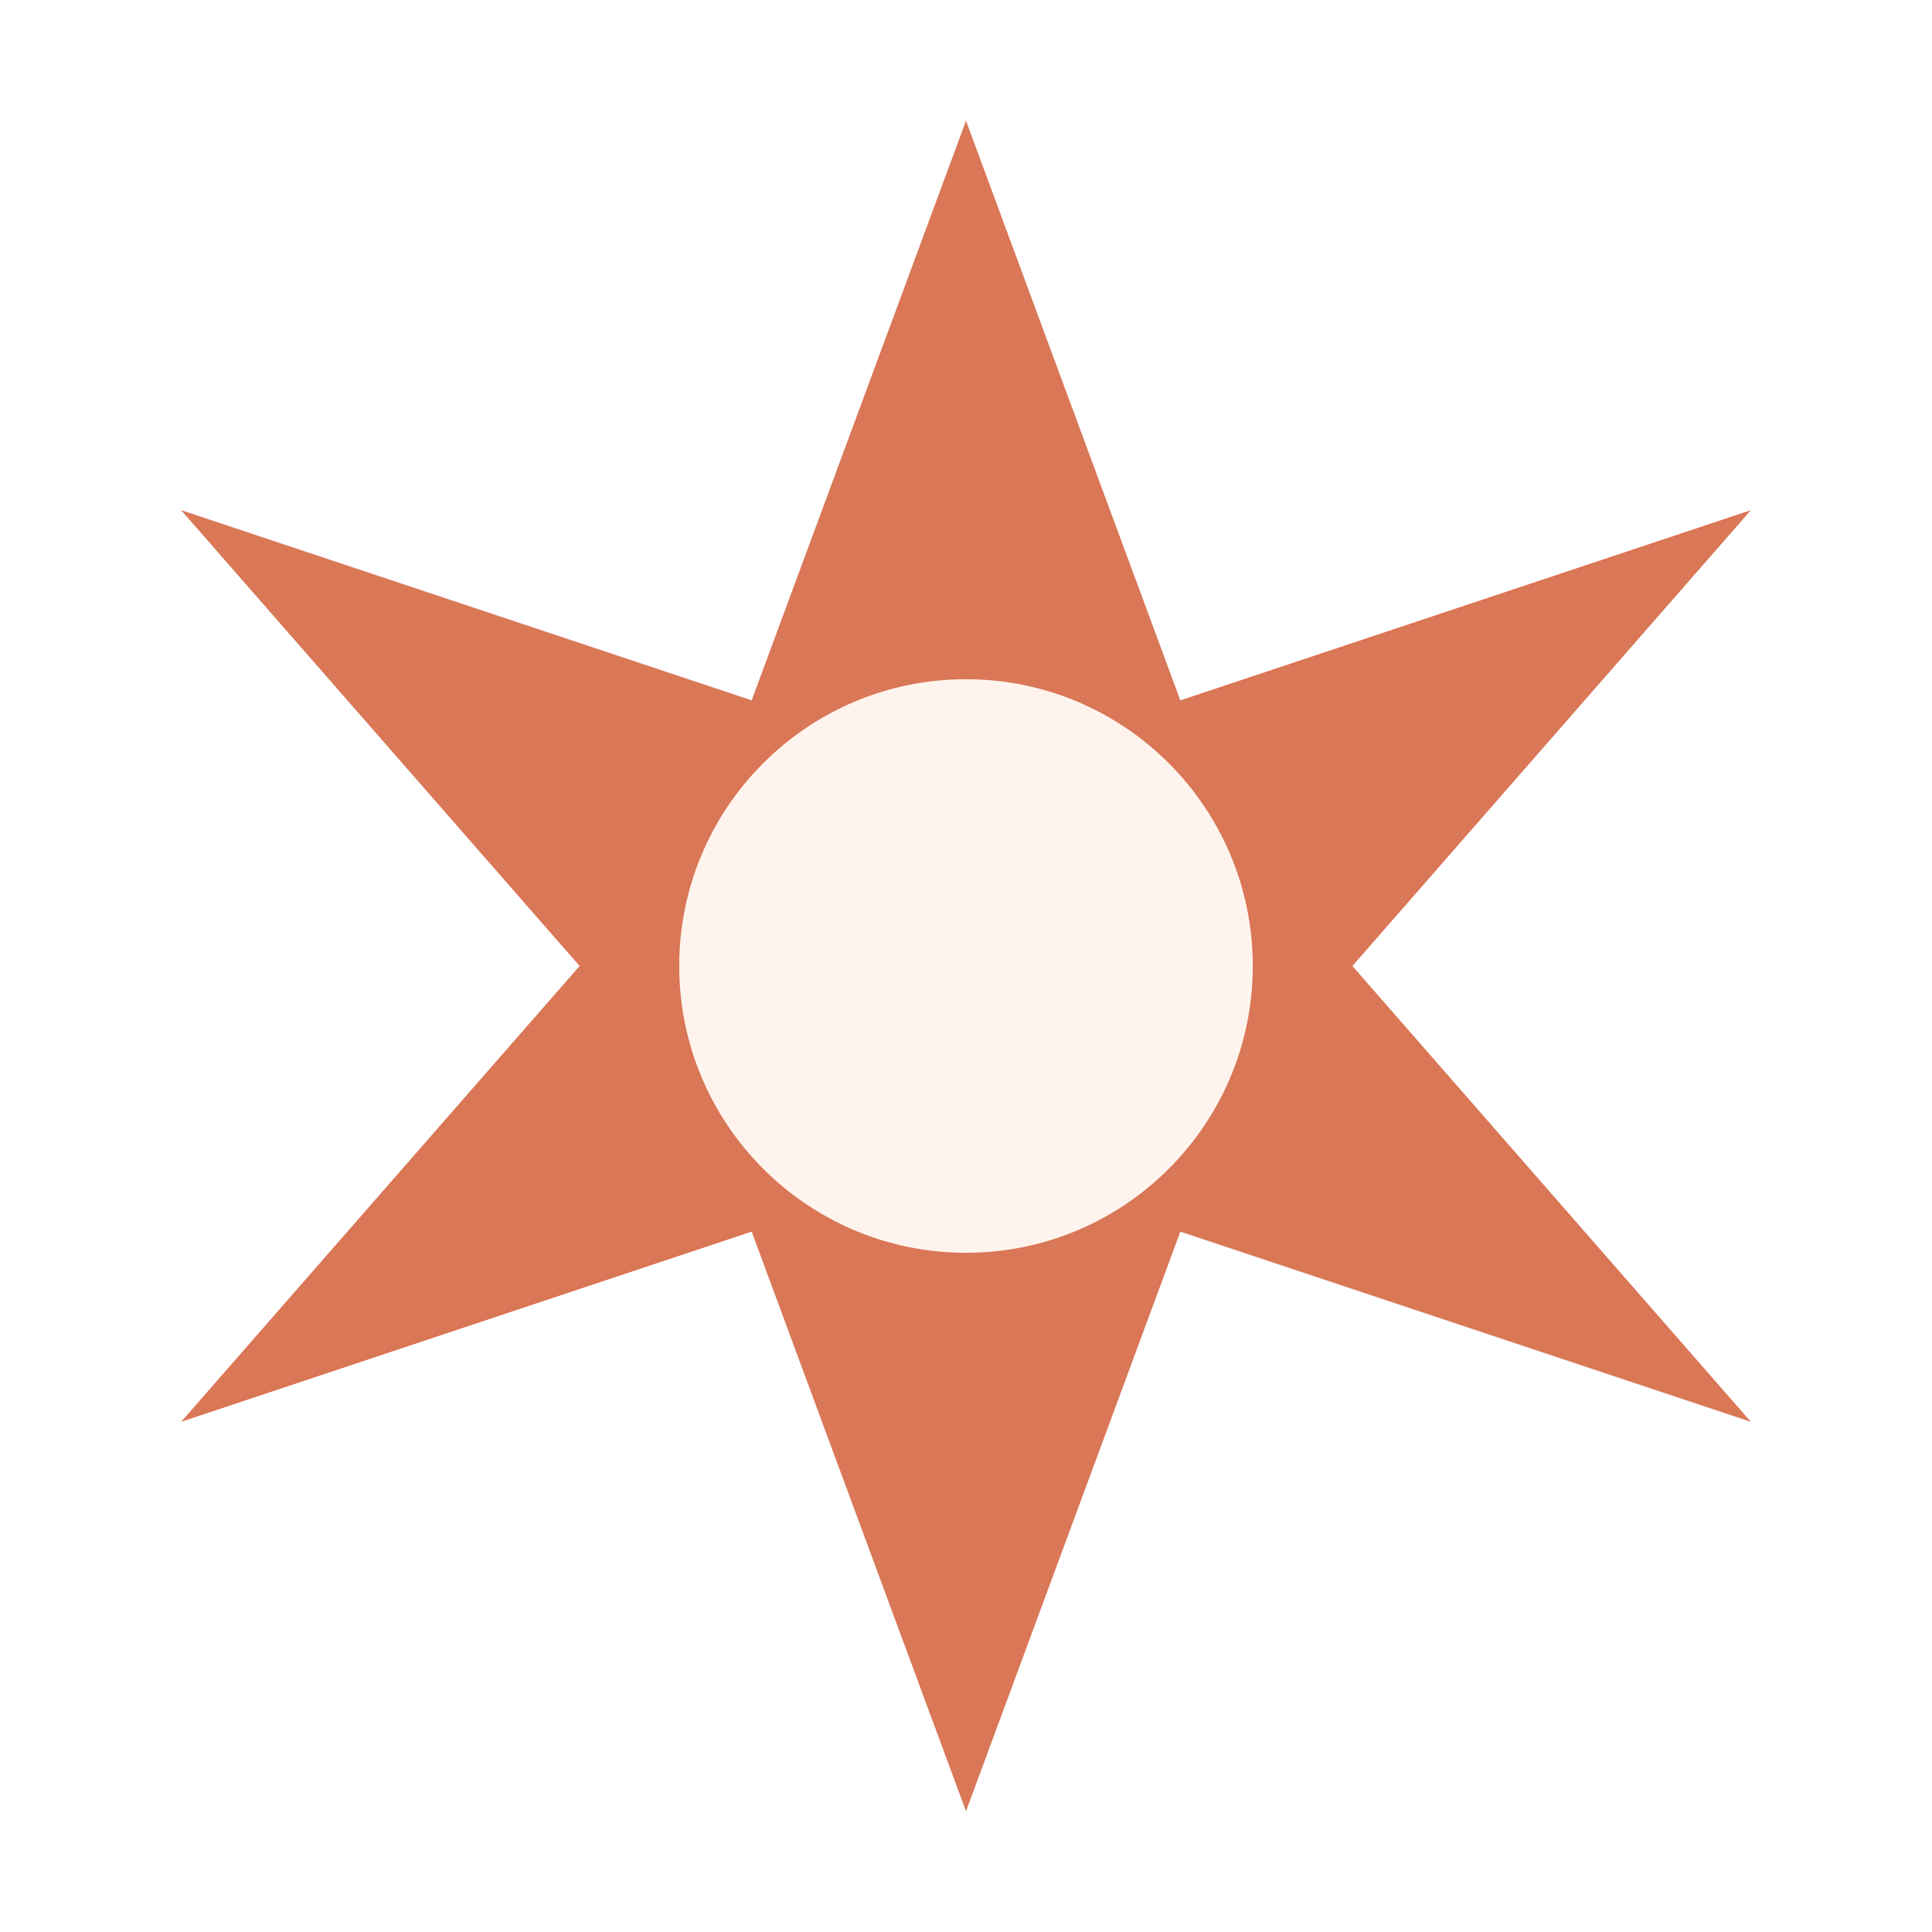
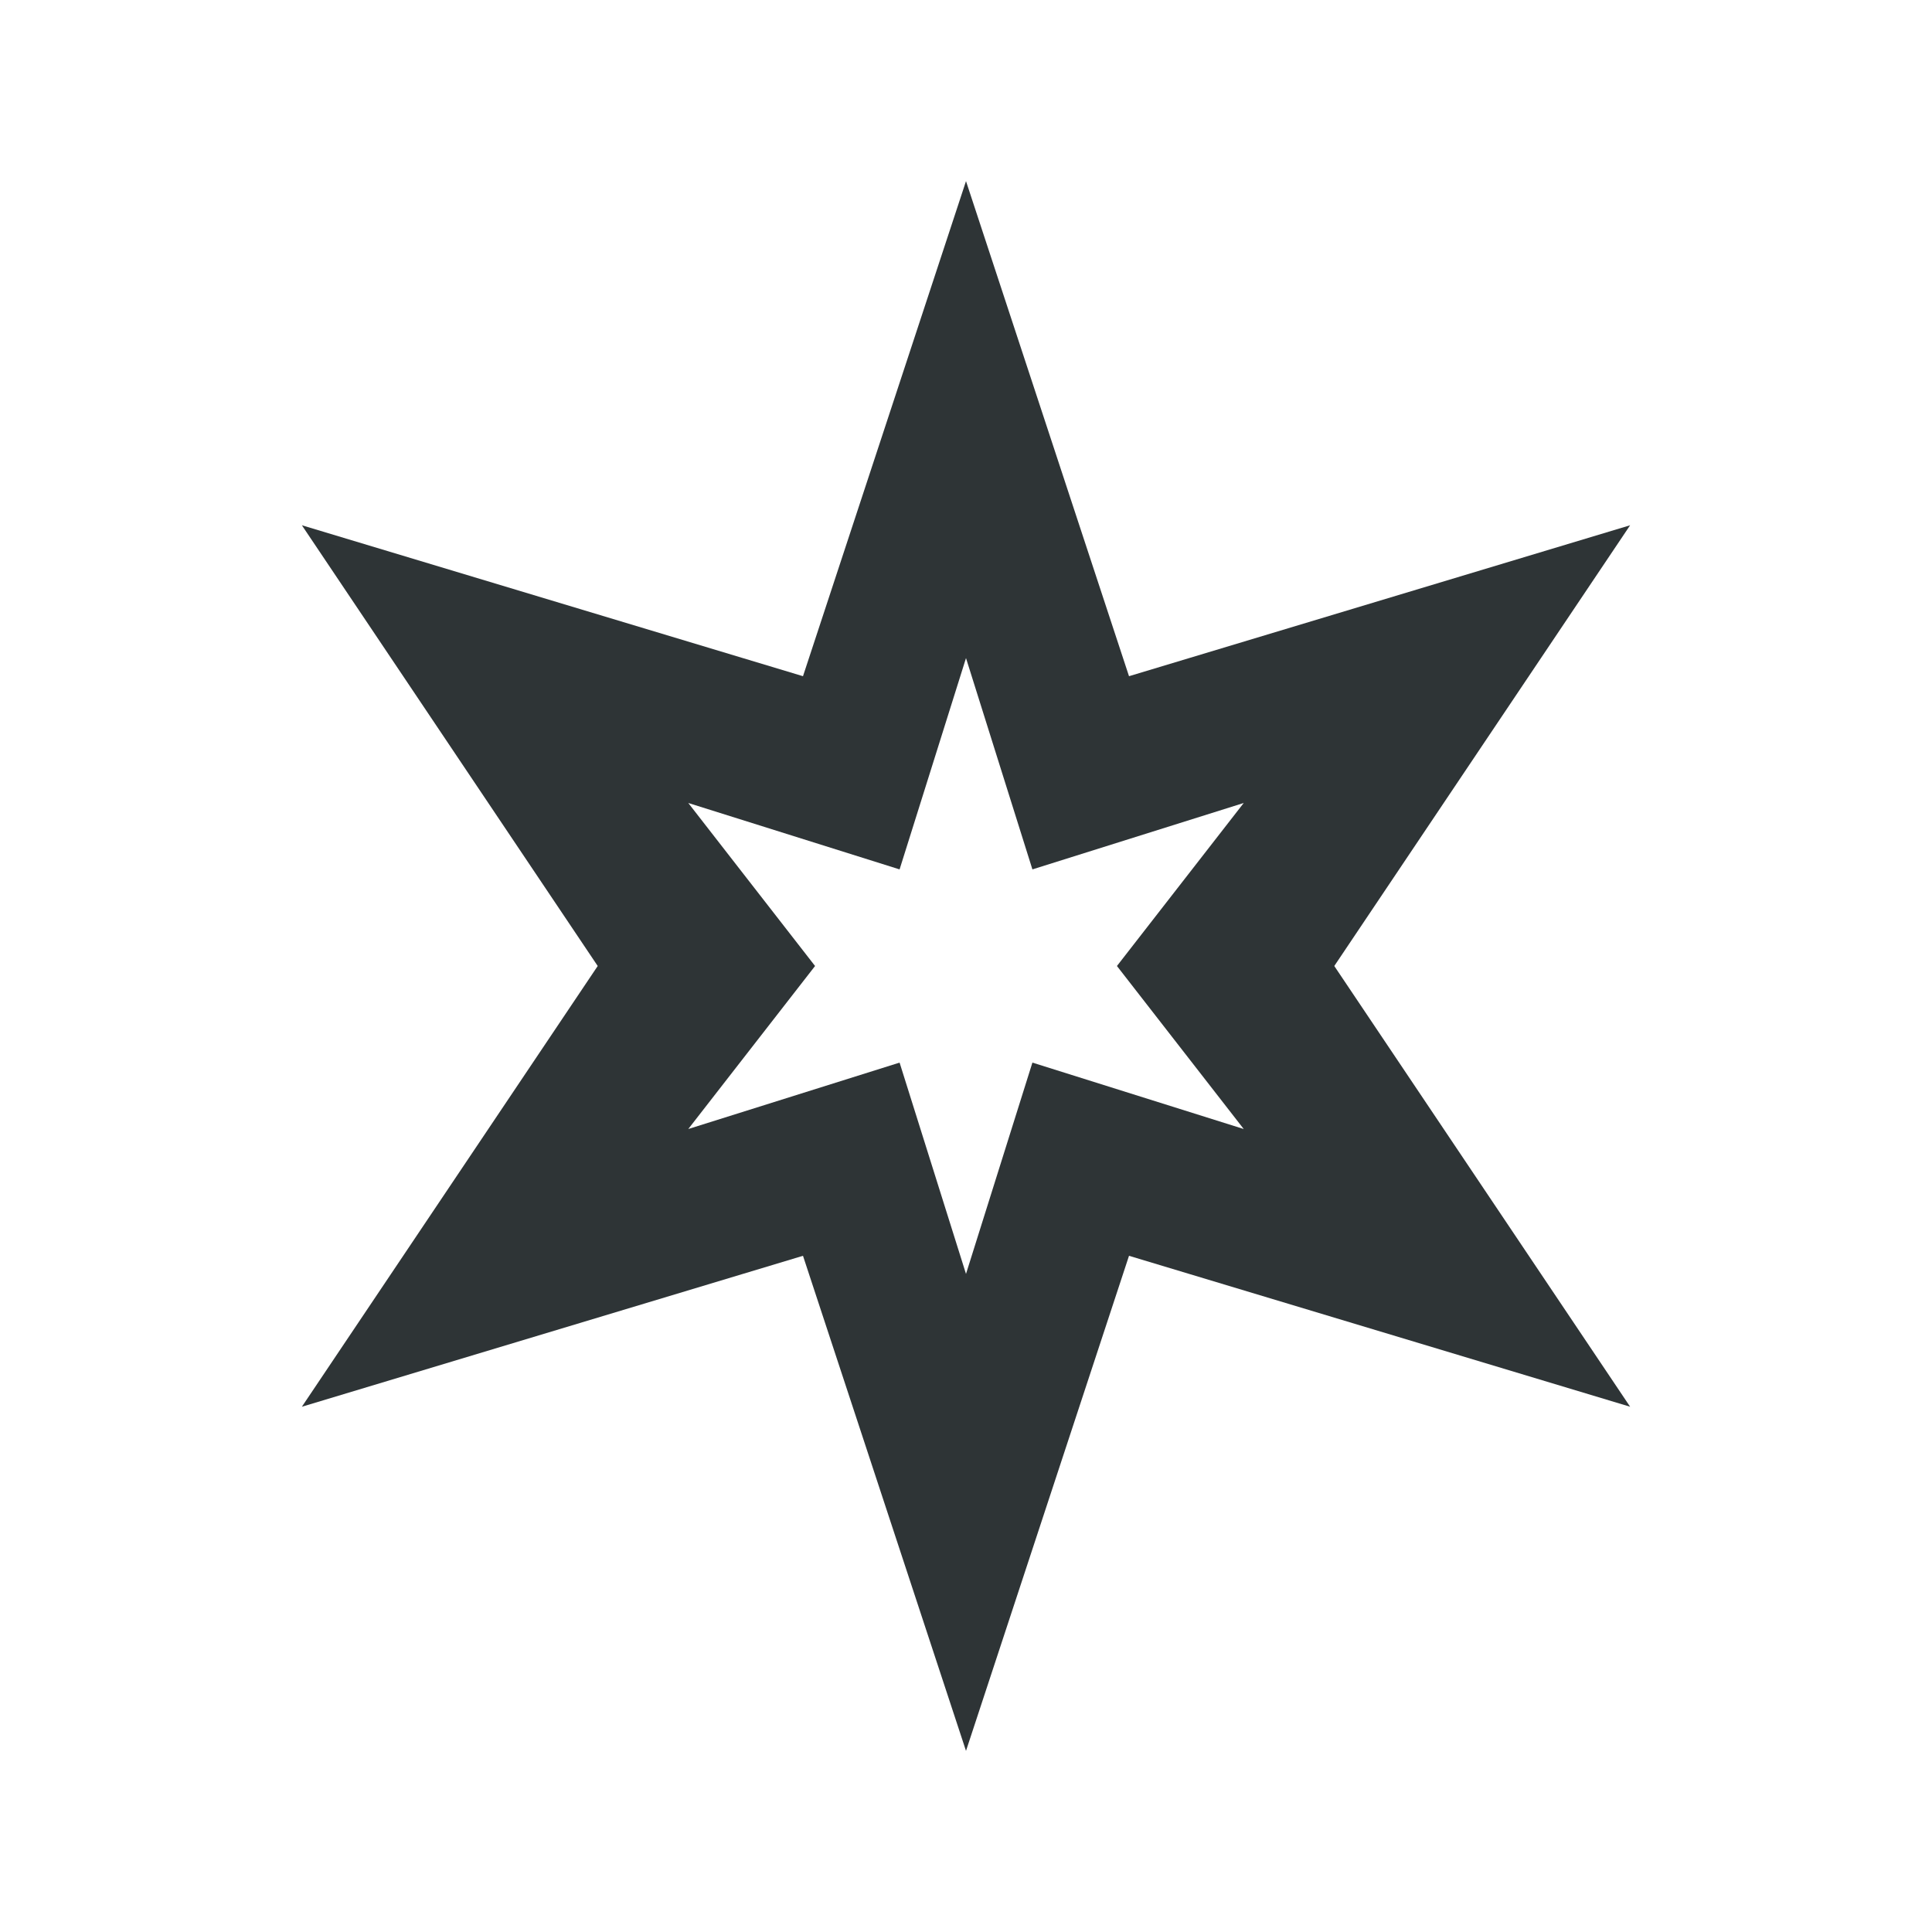
- <svg xmlns="http://www.w3.org/2000/svg" viewBox="0 0 64 64">
-   <path fill="#d97757" d="M32 4l7.1 19.2L58 16.9 44.8 32 58 47.1l-18.9-6.3L32 60l-7.1-19.2L6 47.1 19.2 32 6 16.9l18.9 6.3z" />
-   <circle cx="32" cy="32" r="9.5" fill="#fff4ed" />
+ <svg xmlns="http://www.w3.org/2000/svg" height="16px" viewBox="0 0 16 16" width="16px">
+   <path d="m 8 1.5 l 1.35 4.1 l 4.15 -1.25 l -2.45 3.65 l 2.45 3.65 l -4.15 -1.25 l -1.35 4.1 l -1.35 -4.1 l -4.15 1.25 l 2.45 -3.65 l -2.45 -3.65 l 4.15 1.25 z m 0 3.95 l -0.55 1.75 l -1.75 -0.55 l 1.05 1.35 l -1.05 1.35 l 1.75 -0.55 l 0.55 1.75 l 0.55 -1.75 l 1.75 0.55 l -1.05 -1.35 l 1.05 -1.35 l -1.75 0.55 z m 0 0" fill="#2e3436" fill-rule="evenodd" />
</svg>
